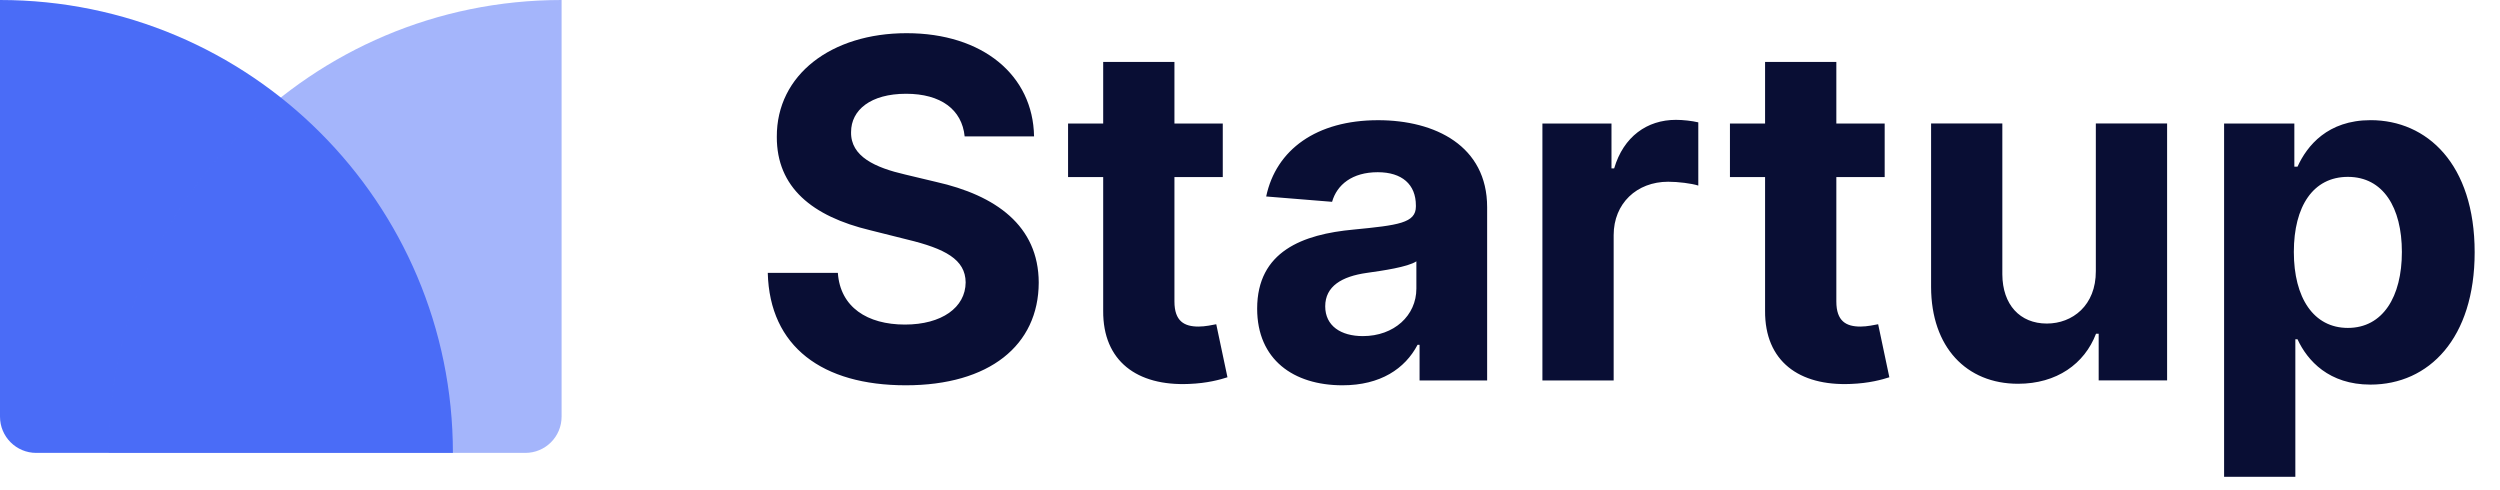
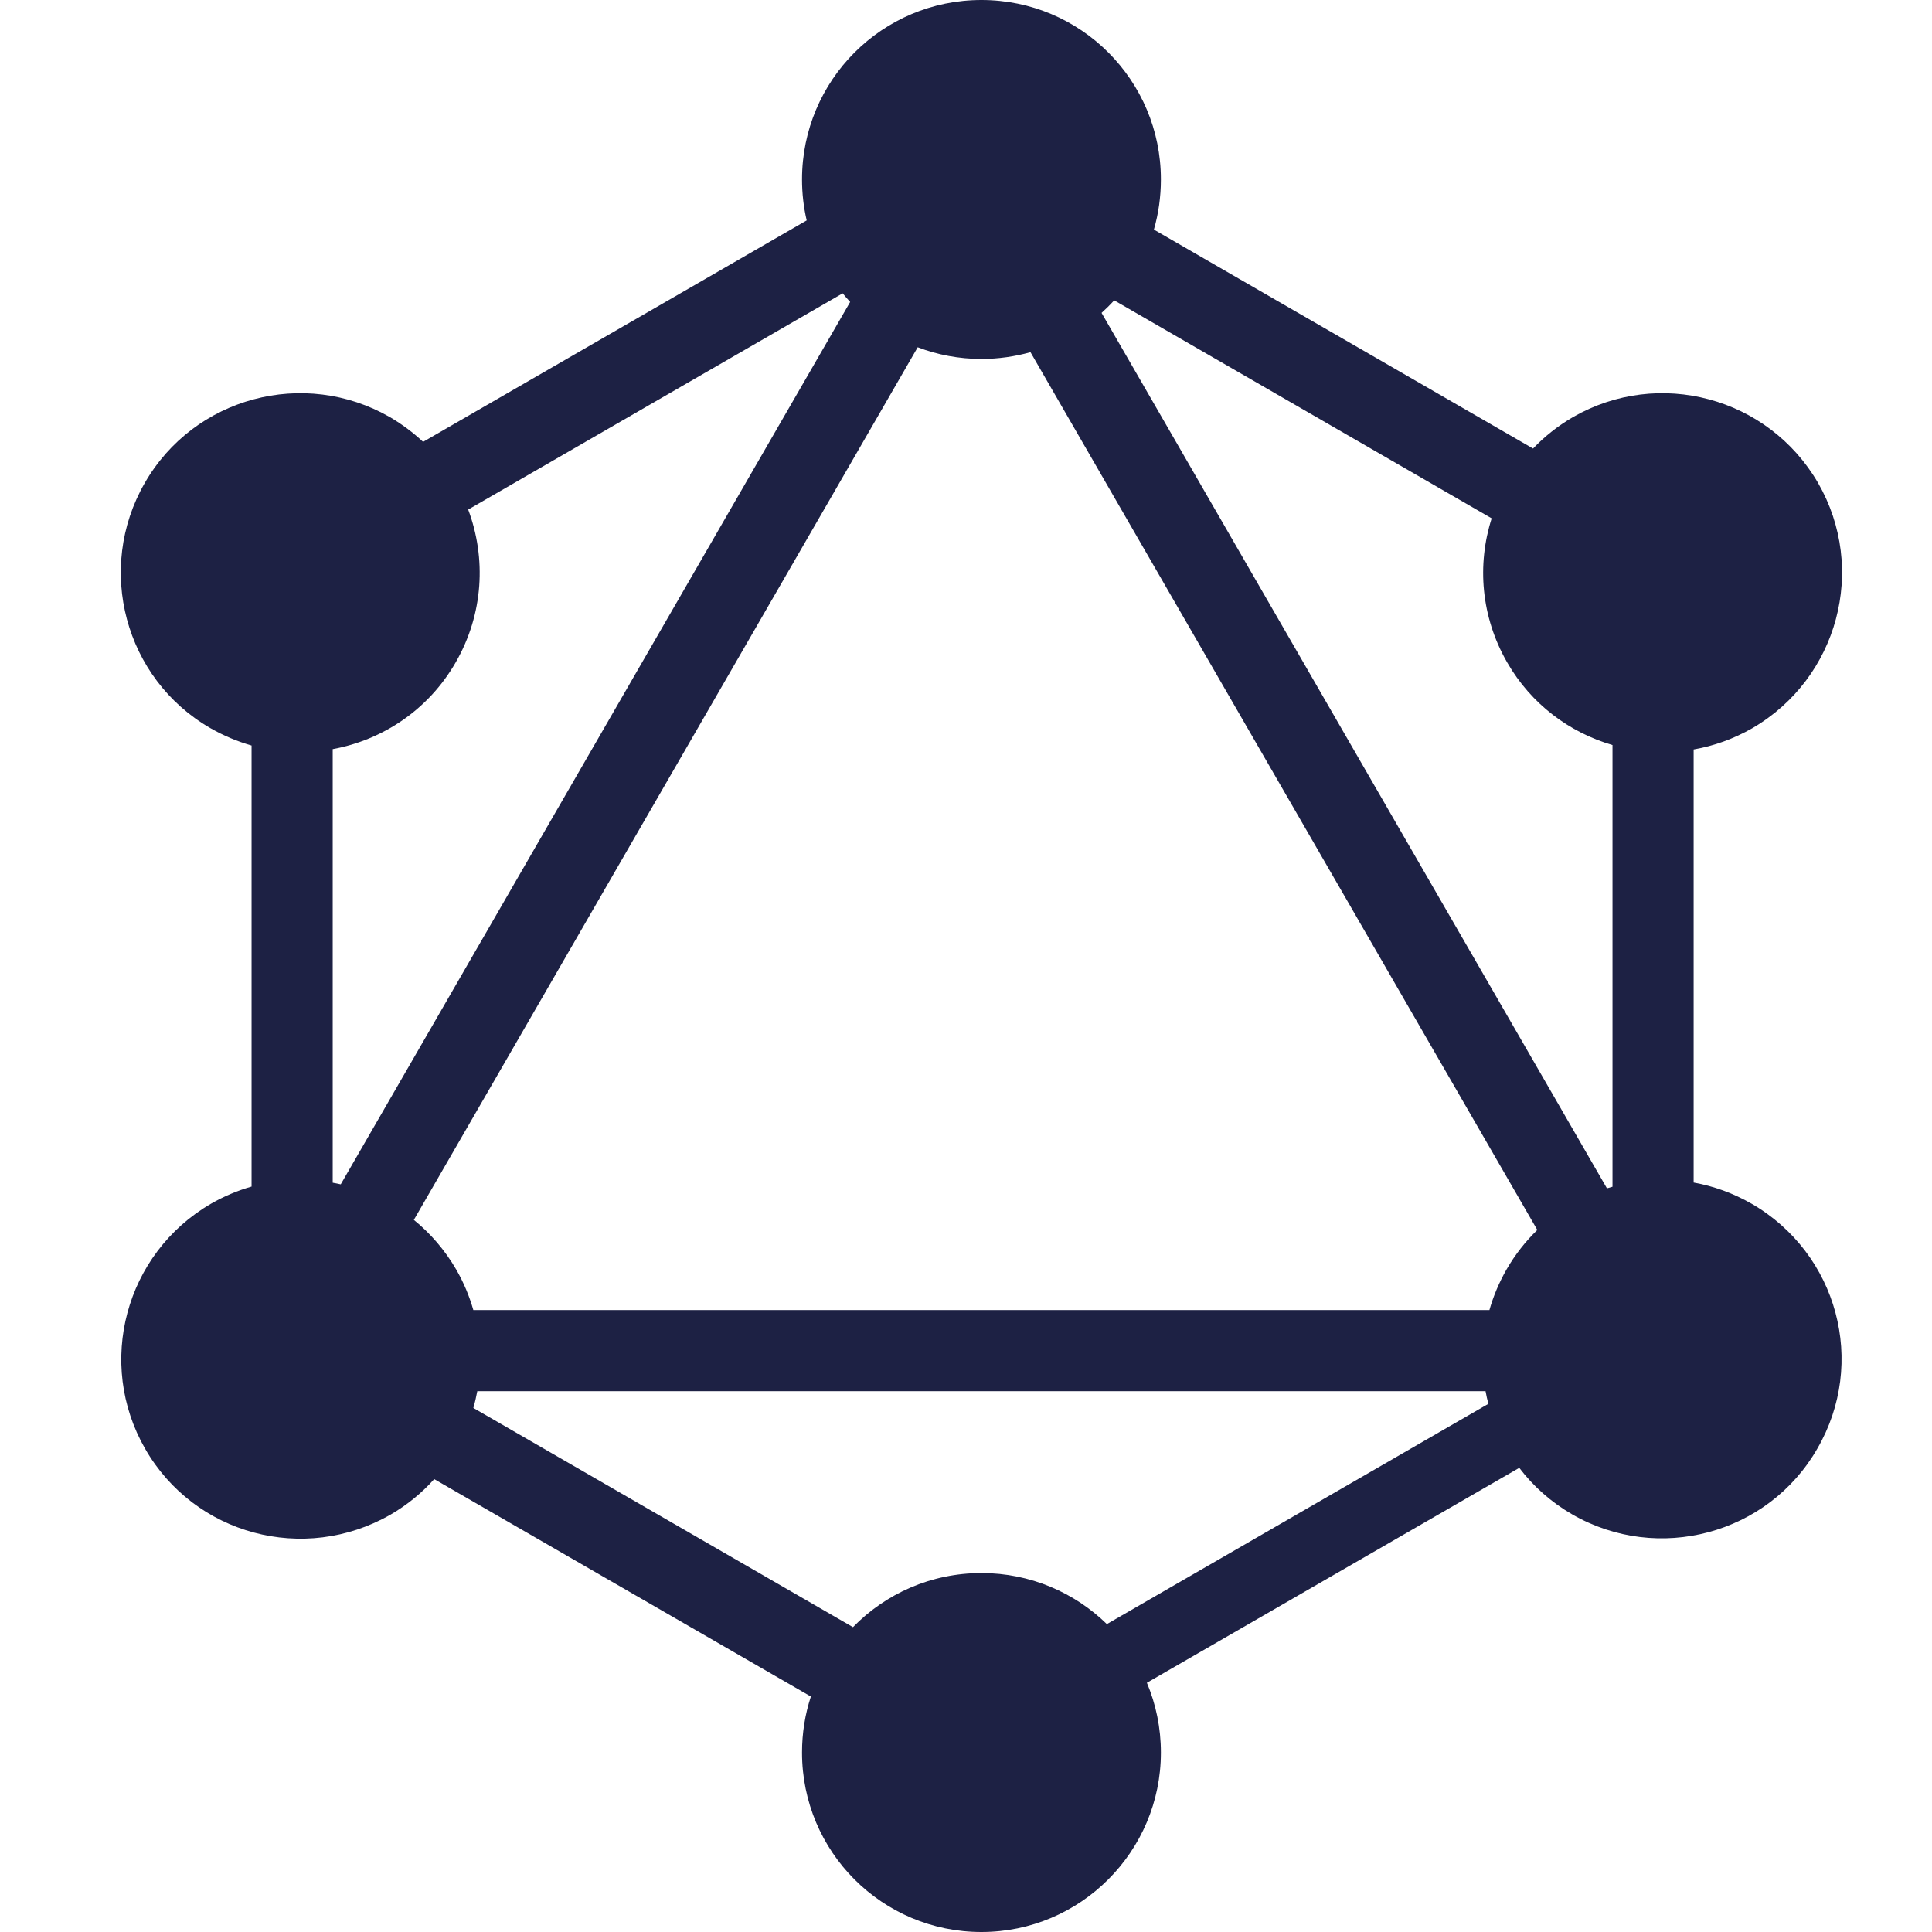
- <svg xmlns="http://www.w3.org/2000/svg" fill="none" height="27" viewBox="0 0 138 27" width="138">
-   <path d="m53.248 7.529h3.832c-.055-3.37-2.825-5.697-7.035-5.697-4.146 0-7.183 2.29-7.165 5.724-.009 2.788 1.957 4.386 5.152 5.152l2.059.517c2.059.498 3.204 1.089 3.213 2.364-.009 1.385-1.32 2.327-3.352 2.327-2.077 0-3.573-.96-3.702-2.853h-3.869c.102 4.09 3.028 6.205 7.617 6.205 4.616 0 7.331-2.207 7.34-5.669-.009-3.148-2.382-4.82-5.669-5.558l-1.699-.406c-1.643-.379-3.019-.988-2.991-2.345 0-1.219 1.08-2.114 3.038-2.114 1.911 0 3.084.868 3.232 2.354zm14.249-.711h-2.668v-3.398h-3.933v3.398h-1.939v2.955h1.939v7.386c-.018 2.779 1.874 4.155 4.727 4.035 1.016-.037 1.736-.24 2.133-.369l-.619-2.927c-.194.037-.609.129-.979.129-.785 0-1.329-.295-1.329-1.385v-6.869h2.668zm6.606 14.45c2.096 0 3.453-.914 4.146-2.234h.111v1.967h3.73v-9.565c0-3.379-2.862-4.801-6.02-4.801-3.398 0-5.632 1.625-6.177 4.21l3.638.295c.268-.942 1.108-1.634 2.521-1.634 1.339 0 2.105.674 2.105 1.837v.055c0 .914-.97 1.034-3.435 1.274-2.807.259-5.327 1.2-5.327 4.367 0 2.807 2.003 4.229 4.709 4.229zm1.126-2.715c-1.21 0-2.077-.563-2.077-1.643 0-1.108.914-1.653 2.299-1.847.859-.12 2.262-.323 2.733-.637v1.505c0 1.486-1.228 2.622-2.955 2.622zm9.912 2.447h3.933v-8.023c0-1.745 1.274-2.945 3.01-2.945.545 0 1.293.092 1.662.212v-3.49c-.351-.083-.84-.138-1.237-.138-1.588 0-2.89.923-3.407 2.678h-.148v-2.474h-3.813zm18.893-14.182h-2.668v-3.398h-3.934v3.398h-1.939v2.955h1.939v7.386c-.018 2.779 1.874 4.155 4.728 4.035 1.015-.037 1.735-.24 2.132-.369l-.618-2.927c-.194.037-.61.129-.979.129-.785 0-1.329-.295-1.329-1.385v-6.869h2.668zm11.656 8.143c.01 1.902-1.292 2.899-2.705 2.899-1.486 0-2.447-1.043-2.456-2.715v-8.328h-3.933v9.03c.009 3.315 1.948 5.337 4.801 5.337 2.133 0 3.666-1.099 4.303-2.761h.147v2.576h3.777v-14.182h-3.934zm7.08 11.357h3.933v-7.59h.12c.545 1.182 1.736 2.502 4.026 2.502 3.231 0 5.752-2.558 5.752-7.303 0-4.875-2.632-7.294-5.743-7.294-2.373 0-3.509 1.413-4.035 2.567h-.175v-2.382h-3.878zm3.85-12.409c0-2.53 1.071-4.146 2.982-4.146 1.948 0 2.982 1.69 2.982 4.146 0 2.474-1.052 4.192-2.982 4.192-1.893 0-2.982-1.662-2.982-4.192z" fill="#090e34" />
-   <g fill="#4a6cf7">
-     <path d="m0 0c13.807 0 25 11.193 25 25h-23c-1.105 0-2-.895-2-2z" />
-     <path d="m6 25c0-13.807 11.193-25 25-25v23c0 1.105-.895 2-2 2z" opacity=".5" />
+ <svg xmlns="http://www.w3.org/2000/svg" width="800px" height="800px" viewBox="0 0 24 24" fill="#000000">
+   <g id="SVGRepo_bgCarrier" stroke-width="0" />
+   <g id="SVGRepo_tracerCarrier" stroke-linecap="round" stroke-linejoin="round" />
+   <g id="SVGRepo_iconCarrier">
+     <path fill="#1D2144" d="M14.334,2.852 L19.044,5.572 C19.186,5.423 19.352,5.291 19.539,5.182 C20.605,4.569 21.966,4.933 22.585,6 C23.198,7.066 22.834,8.426 21.768,9.046 C21.535,9.179 21.289,9.267 21.039,9.31 L21.039,14.69 C21.286,14.734 21.529,14.821 21.759,14.953 C22.83,15.572 23.194,16.93 22.575,17.996 C21.963,19.061 20.597,19.425 19.532,18.813 C19.268,18.661 19.046,18.462 18.873,18.234 L14.247,20.904 C14.359,21.17 14.421,21.463 14.421,21.771 C14.421,22.997 13.425,24 12.192,24 C10.959,24 9.963,23.003 9.963,21.771 C9.963,21.528 10.001,21.294 10.073,21.075 L5.394,18.374 C5.241,18.545 5.059,18.695 4.85,18.816 C3.777,19.43 2.417,19.066 1.804,17.999 C1.191,16.933 1.555,15.572 2.621,14.953 C2.783,14.86 2.953,14.789 3.125,14.74 L3.125,9.261 C2.95,9.211 2.779,9.14 2.615,9.046 C1.549,8.433 1.185,7.066 1.798,6 C2.411,4.933 3.777,4.569 4.844,5.182 C4.996,5.271 5.133,5.374 5.256,5.489 L10.021,2.738 C9.983,2.575 9.963,2.405 9.963,2.229 C9.963,0.997 10.959,4.6629367e-14 12.192,4.6629367e-14 C13.425,4.6629367e-14 14.421,0.997 14.421,2.229 C14.421,2.446 14.391,2.655 14.334,2.852 Z M13.841,3.731 C13.791,3.786 13.738,3.838 13.684,3.887 L19.962,14.762 C19.985,14.755 20.008,14.748 20.031,14.742 L20.031,9.255 C19.497,9.1 19.02,8.747 18.722,8.228 C18.397,7.663 18.346,7.015 18.53,6.439 L13.841,3.731 Z M10.561,3.751 C10.529,3.716 10.498,3.681 10.468,3.644 L5.816,6.33 C6.042,6.933 6.007,7.627 5.661,8.228 C5.322,8.818 4.754,9.192 4.133,9.306 L4.133,14.692 C4.166,14.698 4.2,14.705 4.233,14.712 L10.561,3.751 Z M12.801,4.375 C12.607,4.429 12.403,4.459 12.192,4.459 C11.913,4.459 11.646,4.408 11.4,4.314 L5.141,15.154 C5.347,15.321 5.526,15.528 5.667,15.77 C5.761,15.933 5.831,16.102 5.88,16.274 L18.502,16.274 C18.551,16.101 18.622,15.932 18.715,15.769 C18.822,15.584 18.951,15.42 19.097,15.279 L12.801,4.375 Z M13.75,20.175 L18.489,17.439 C18.475,17.387 18.464,17.335 18.454,17.282 L5.929,17.282 C5.916,17.352 5.9,17.422 5.88,17.49 L10.596,20.213 C11,19.798 11.566,19.541 12.192,19.541 C12.799,19.541 13.348,19.783 13.75,20.175 Z" />
  </g>
</svg>
